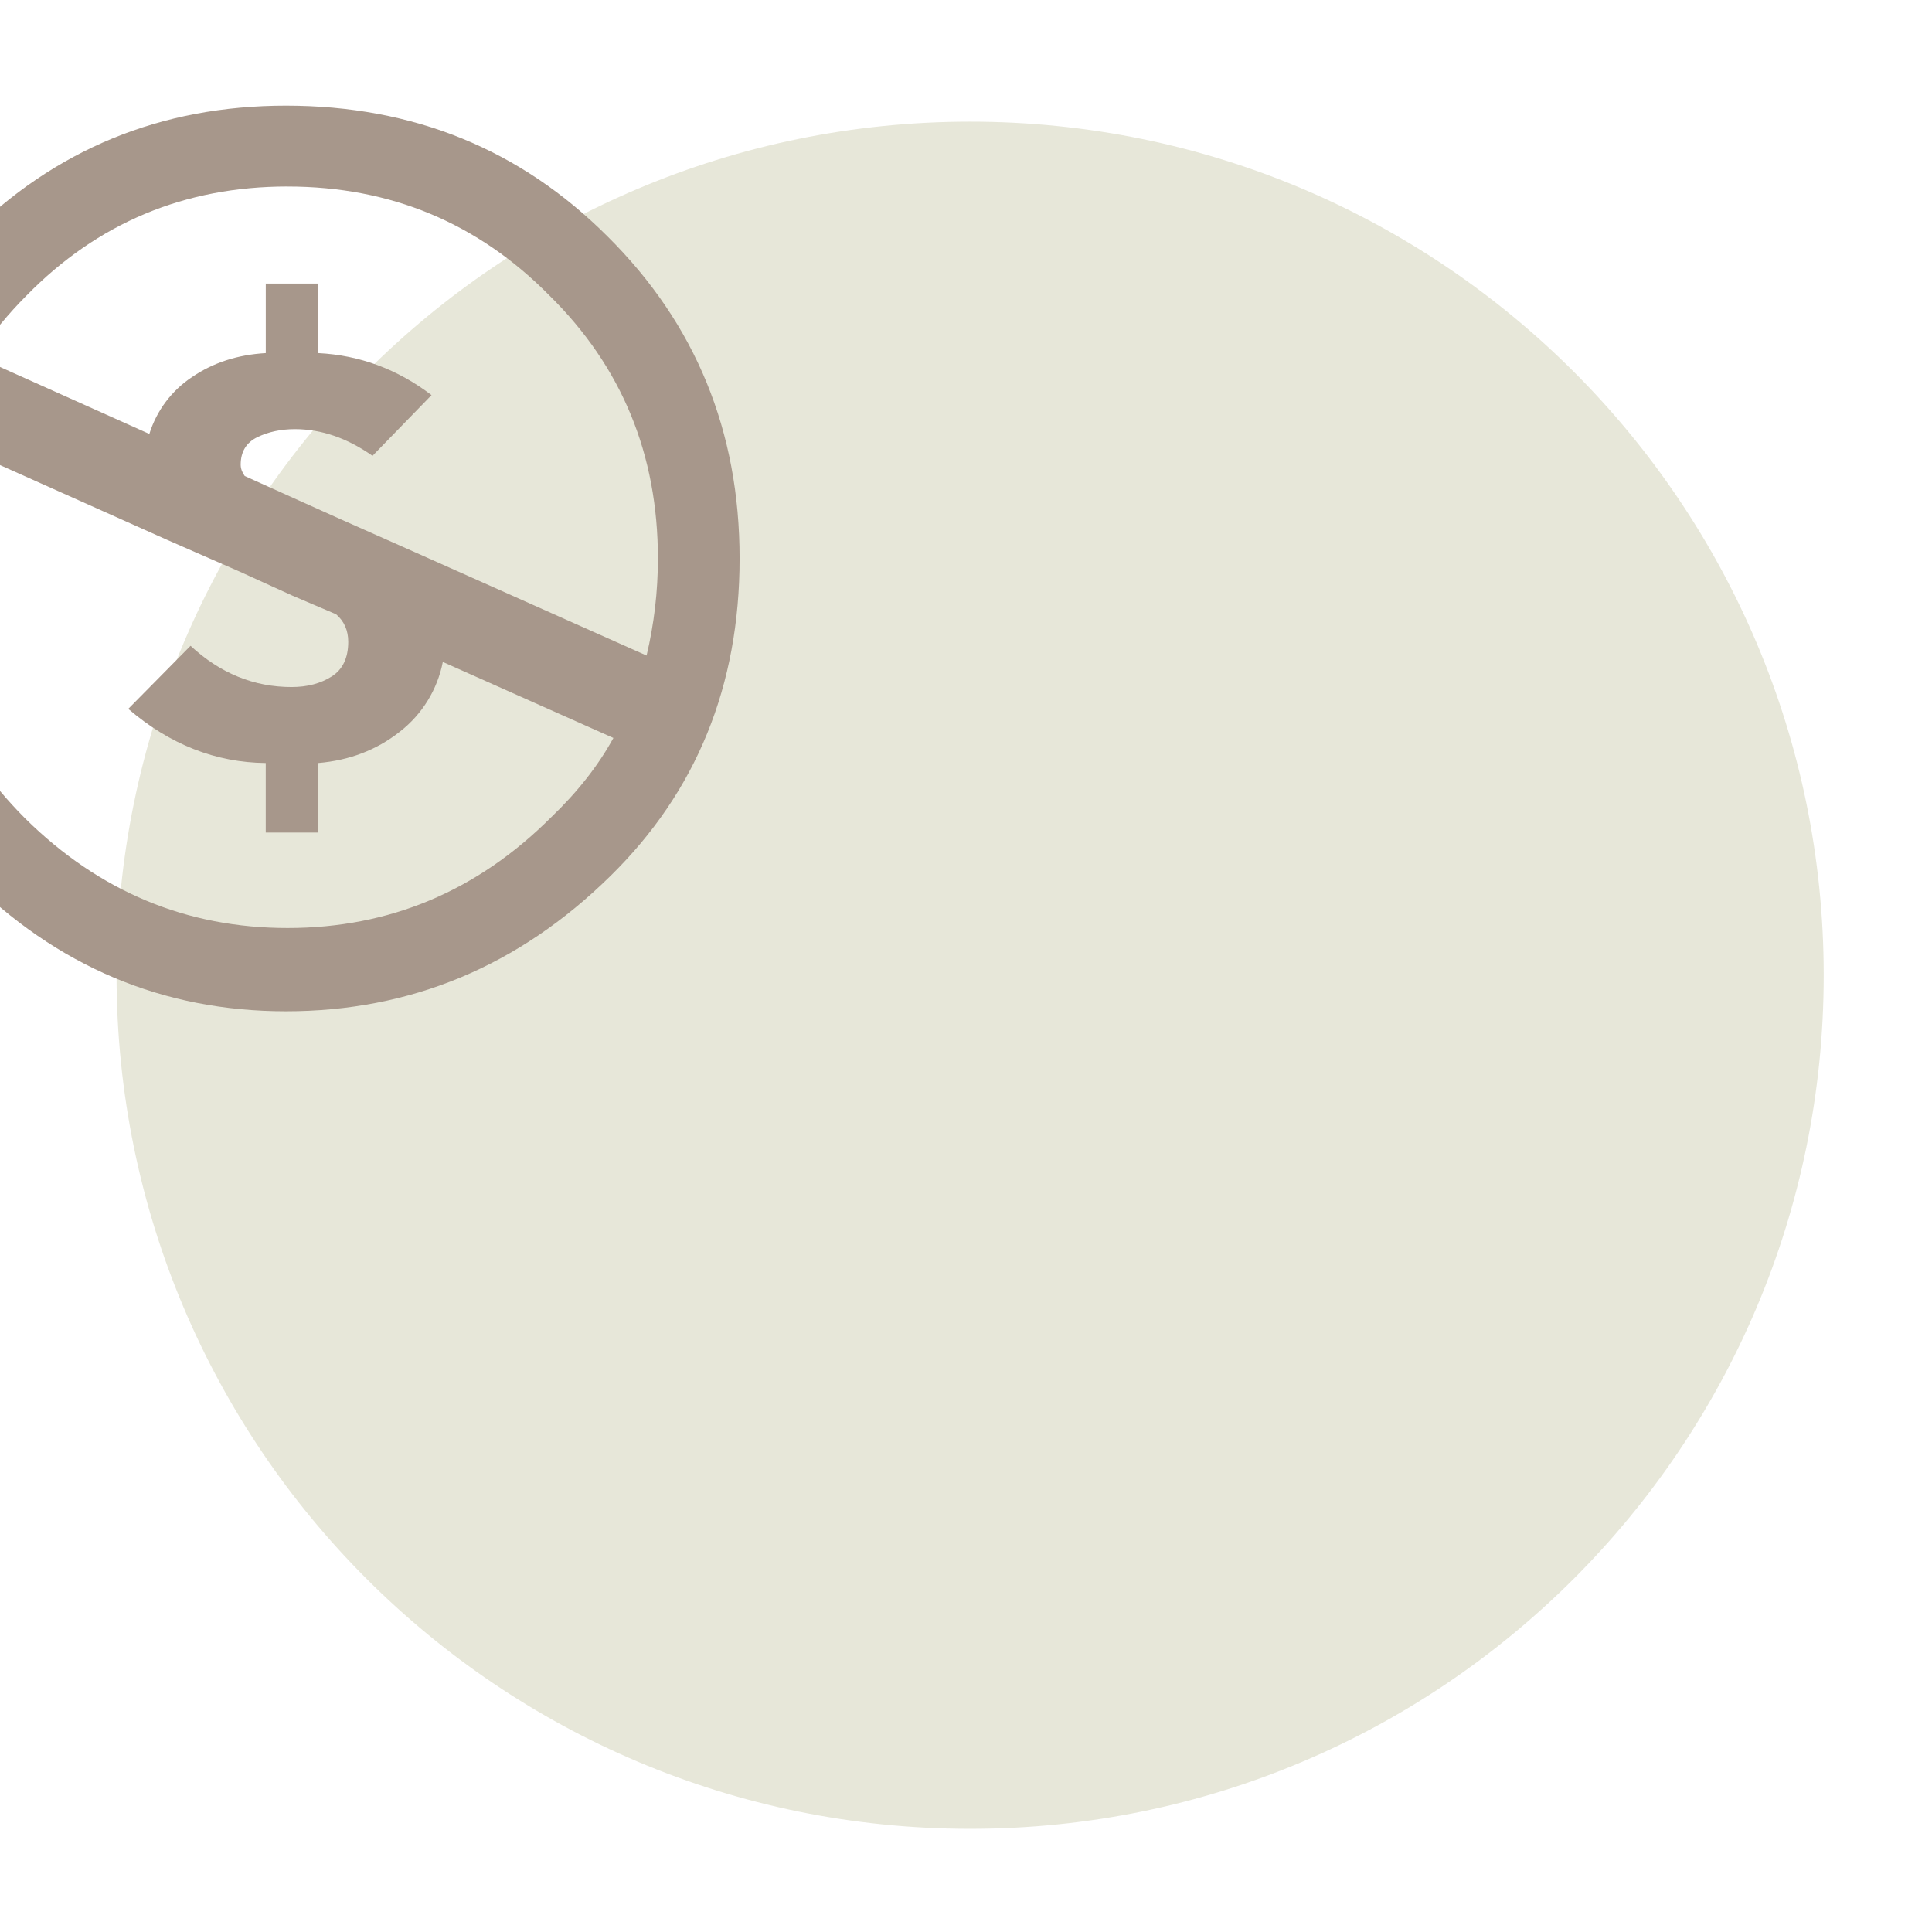
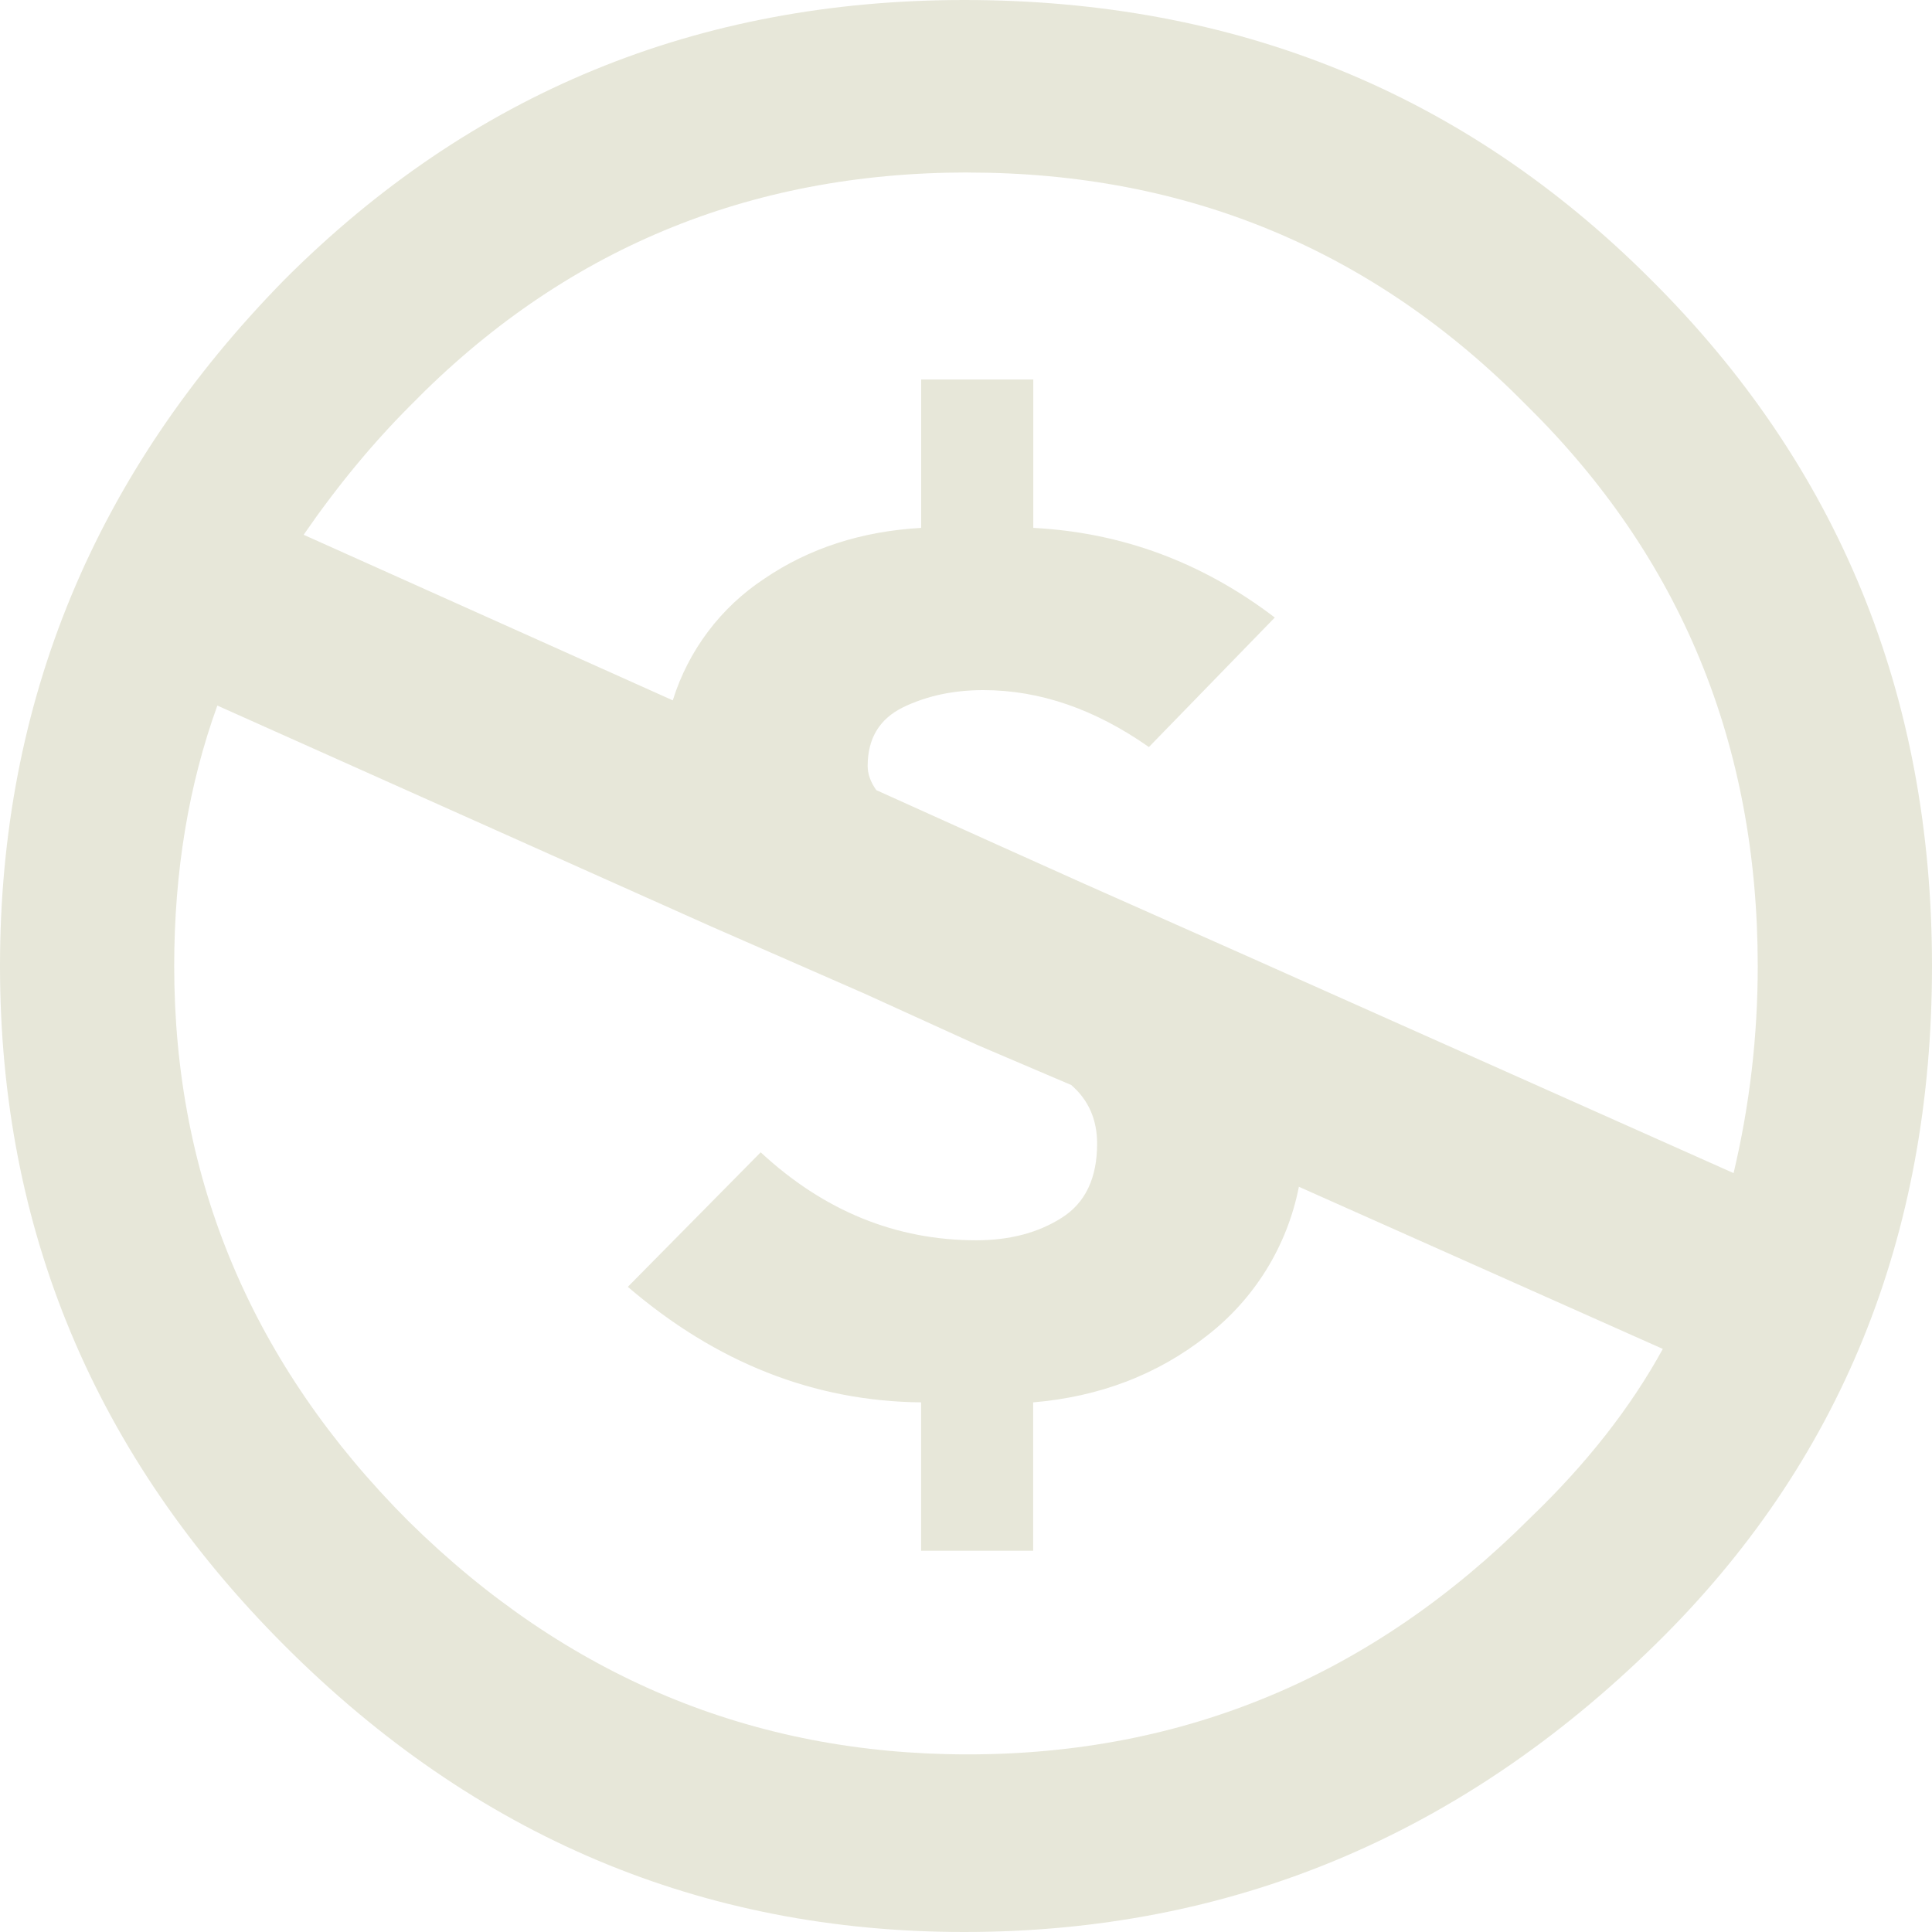
- <svg xmlns="http://www.w3.org/2000/svg" version="1.0" width="16" height="16" viewBox="5.5 -3.5 64 64" xml:space="preserve">
-   <circle fill="#E7E7D9" cx="37.637" cy="28.806" r="28.276" />
-   <path fill="#A7978B" d="M14.973 0c4.214 0 7.768 1.446 10.66 4.339C28.544 7.232 30 10.786 30 15c0 4.215-1.429 7.723-4.287 10.527C22.678 28.51 19.097 30 14.973 30c-4.072 0-7.59-1.482-10.553-4.446C1.474 22.607 0 19.09 0 15c0-4.107 1.474-7.66 4.42-10.66C7.313 1.446 10.83 0 14.973 0zM3.375 10.956c-.446 1.232-.67 2.58-.67 4.045 0 3.321 1.214 6.196 3.642 8.624 2.447 2.412 5.34 3.617 8.679 3.617 3.375 0 6.285-1.223 8.733-3.67.875-.839 1.561-1.714 2.061-2.626l-5.651-2.518a3.866 3.866 0 01-1.433 2.317c-.76.598-1.657.943-2.693 1.031v2.304h-1.74v-2.304c-1.661-.017-3.18-.615-4.554-1.794l2.063-2.089c.981.91 2.098 1.366 3.348 1.366.517 0 .96-.116 1.326-.349.366-.231.55-.615.55-1.151 0-.376-.135-.68-.402-.911l-1.447-.617-1.767-.804-2.384-1.044-7.661-3.427zm11.652-8.278c-3.41 0-6.295 1.206-8.652 3.616-.59.59-1.143 1.26-1.66 2.01l5.732 2.571a3.513 3.513 0 011.42-1.888c.695-.473 1.508-.737 2.437-.79V5.893h1.741v2.304c1.376.071 2.625.535 3.75 1.392L17.84 11.6c-.84-.59-1.697-.884-2.572-.884-.464 0-.88.09-1.245.267-.366.179-.55.483-.55.911 0 .125.045.25.134.375l1.902.858 1.313.59 2.41 1.07 7.687 3.429c.25-1.054.375-2.125.375-3.214 0-3.447-1.196-6.349-3.588-8.707-2.375-2.41-5.27-3.616-8.68-3.616z" />
+ <svg xmlns="http://www.w3.org/2000/svg" version="1.0" width="16" height="16" viewBox="0 0 30 30">
+   <path fill="#E7E7D9" d="M14.973 0c4.214 0 7.768 1.446 10.66 4.339C28.544 7.232 30 10.786 30 15c0 4.215-1.429 7.723-4.287 10.527C22.678 28.51 19.097 30 14.973 30c-4.072 0-7.59-1.482-10.553-4.446C1.474 22.607 0 19.09 0 15c0-4.107 1.474-7.66 4.42-10.66C7.313 1.446 10.83 0 14.973 0zM3.375 10.956c-.446 1.232-.67 2.58-.67 4.045 0 3.321 1.214 6.196 3.642 8.624 2.447 2.412 5.34 3.617 8.679 3.617 3.375 0 6.285-1.223 8.733-3.67.875-.839 1.561-1.714 2.061-2.626l-5.651-2.518a3.866 3.866 0 01-1.433 2.317c-.76.598-1.657.943-2.693 1.031v2.304h-1.74v-2.304c-1.661-.017-3.18-.615-4.554-1.794l2.063-2.089c.981.91 2.098 1.366 3.348 1.366.517 0 .96-.116 1.326-.349.366-.231.55-.615.55-1.151 0-.376-.135-.68-.402-.911l-1.447-.617-1.767-.804-2.384-1.044-7.661-3.427zm11.652-8.278c-3.41 0-6.295 1.206-8.652 3.616-.59.59-1.143 1.26-1.66 2.01l5.732 2.571a3.513 3.513 0 011.42-1.888c.695-.473 1.508-.737 2.437-.79V5.893h1.741v2.304c1.376.071 2.625.535 3.75 1.392L17.84 11.6c-.84-.59-1.697-.884-2.572-.884-.464 0-.88.09-1.245.267-.366.179-.55.483-.55.911 0 .125.045.25.134.375l1.902.858 1.313.59 2.41 1.07 7.687 3.429c.25-1.054.375-2.125.375-3.214 0-3.447-1.196-6.349-3.588-8.707-2.375-2.41-5.27-3.616-8.68-3.616z" />
</svg>
